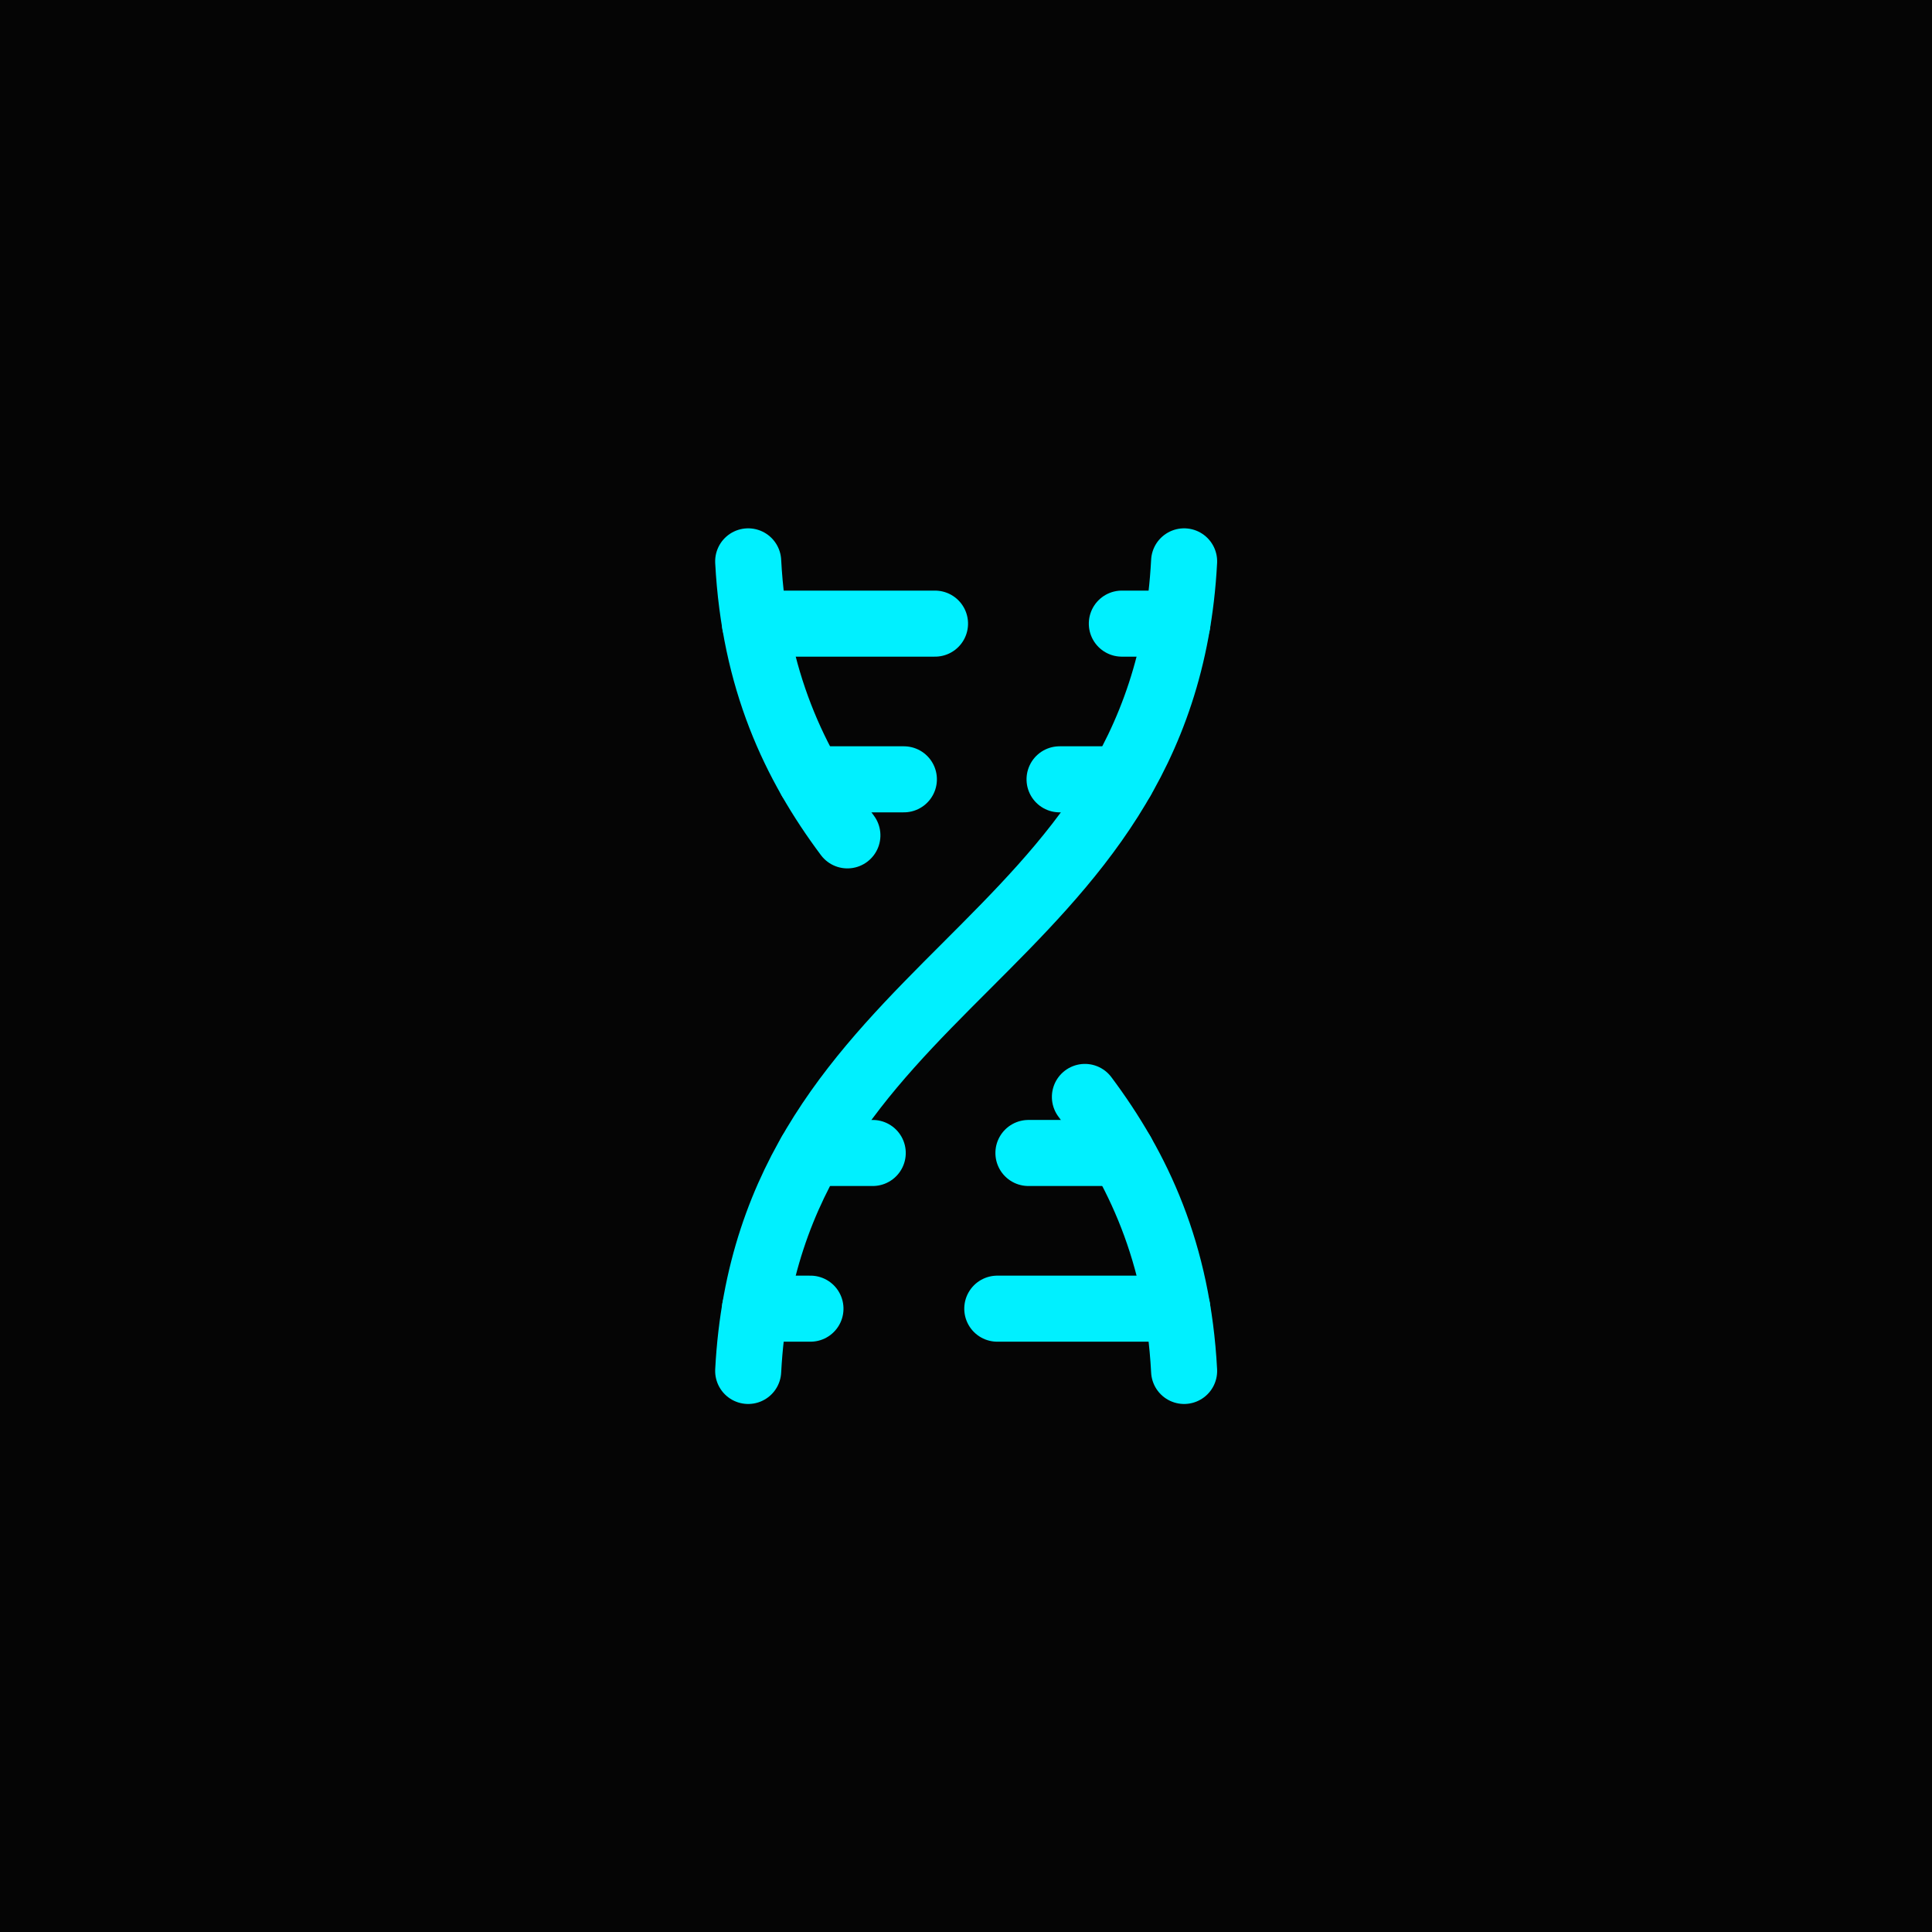
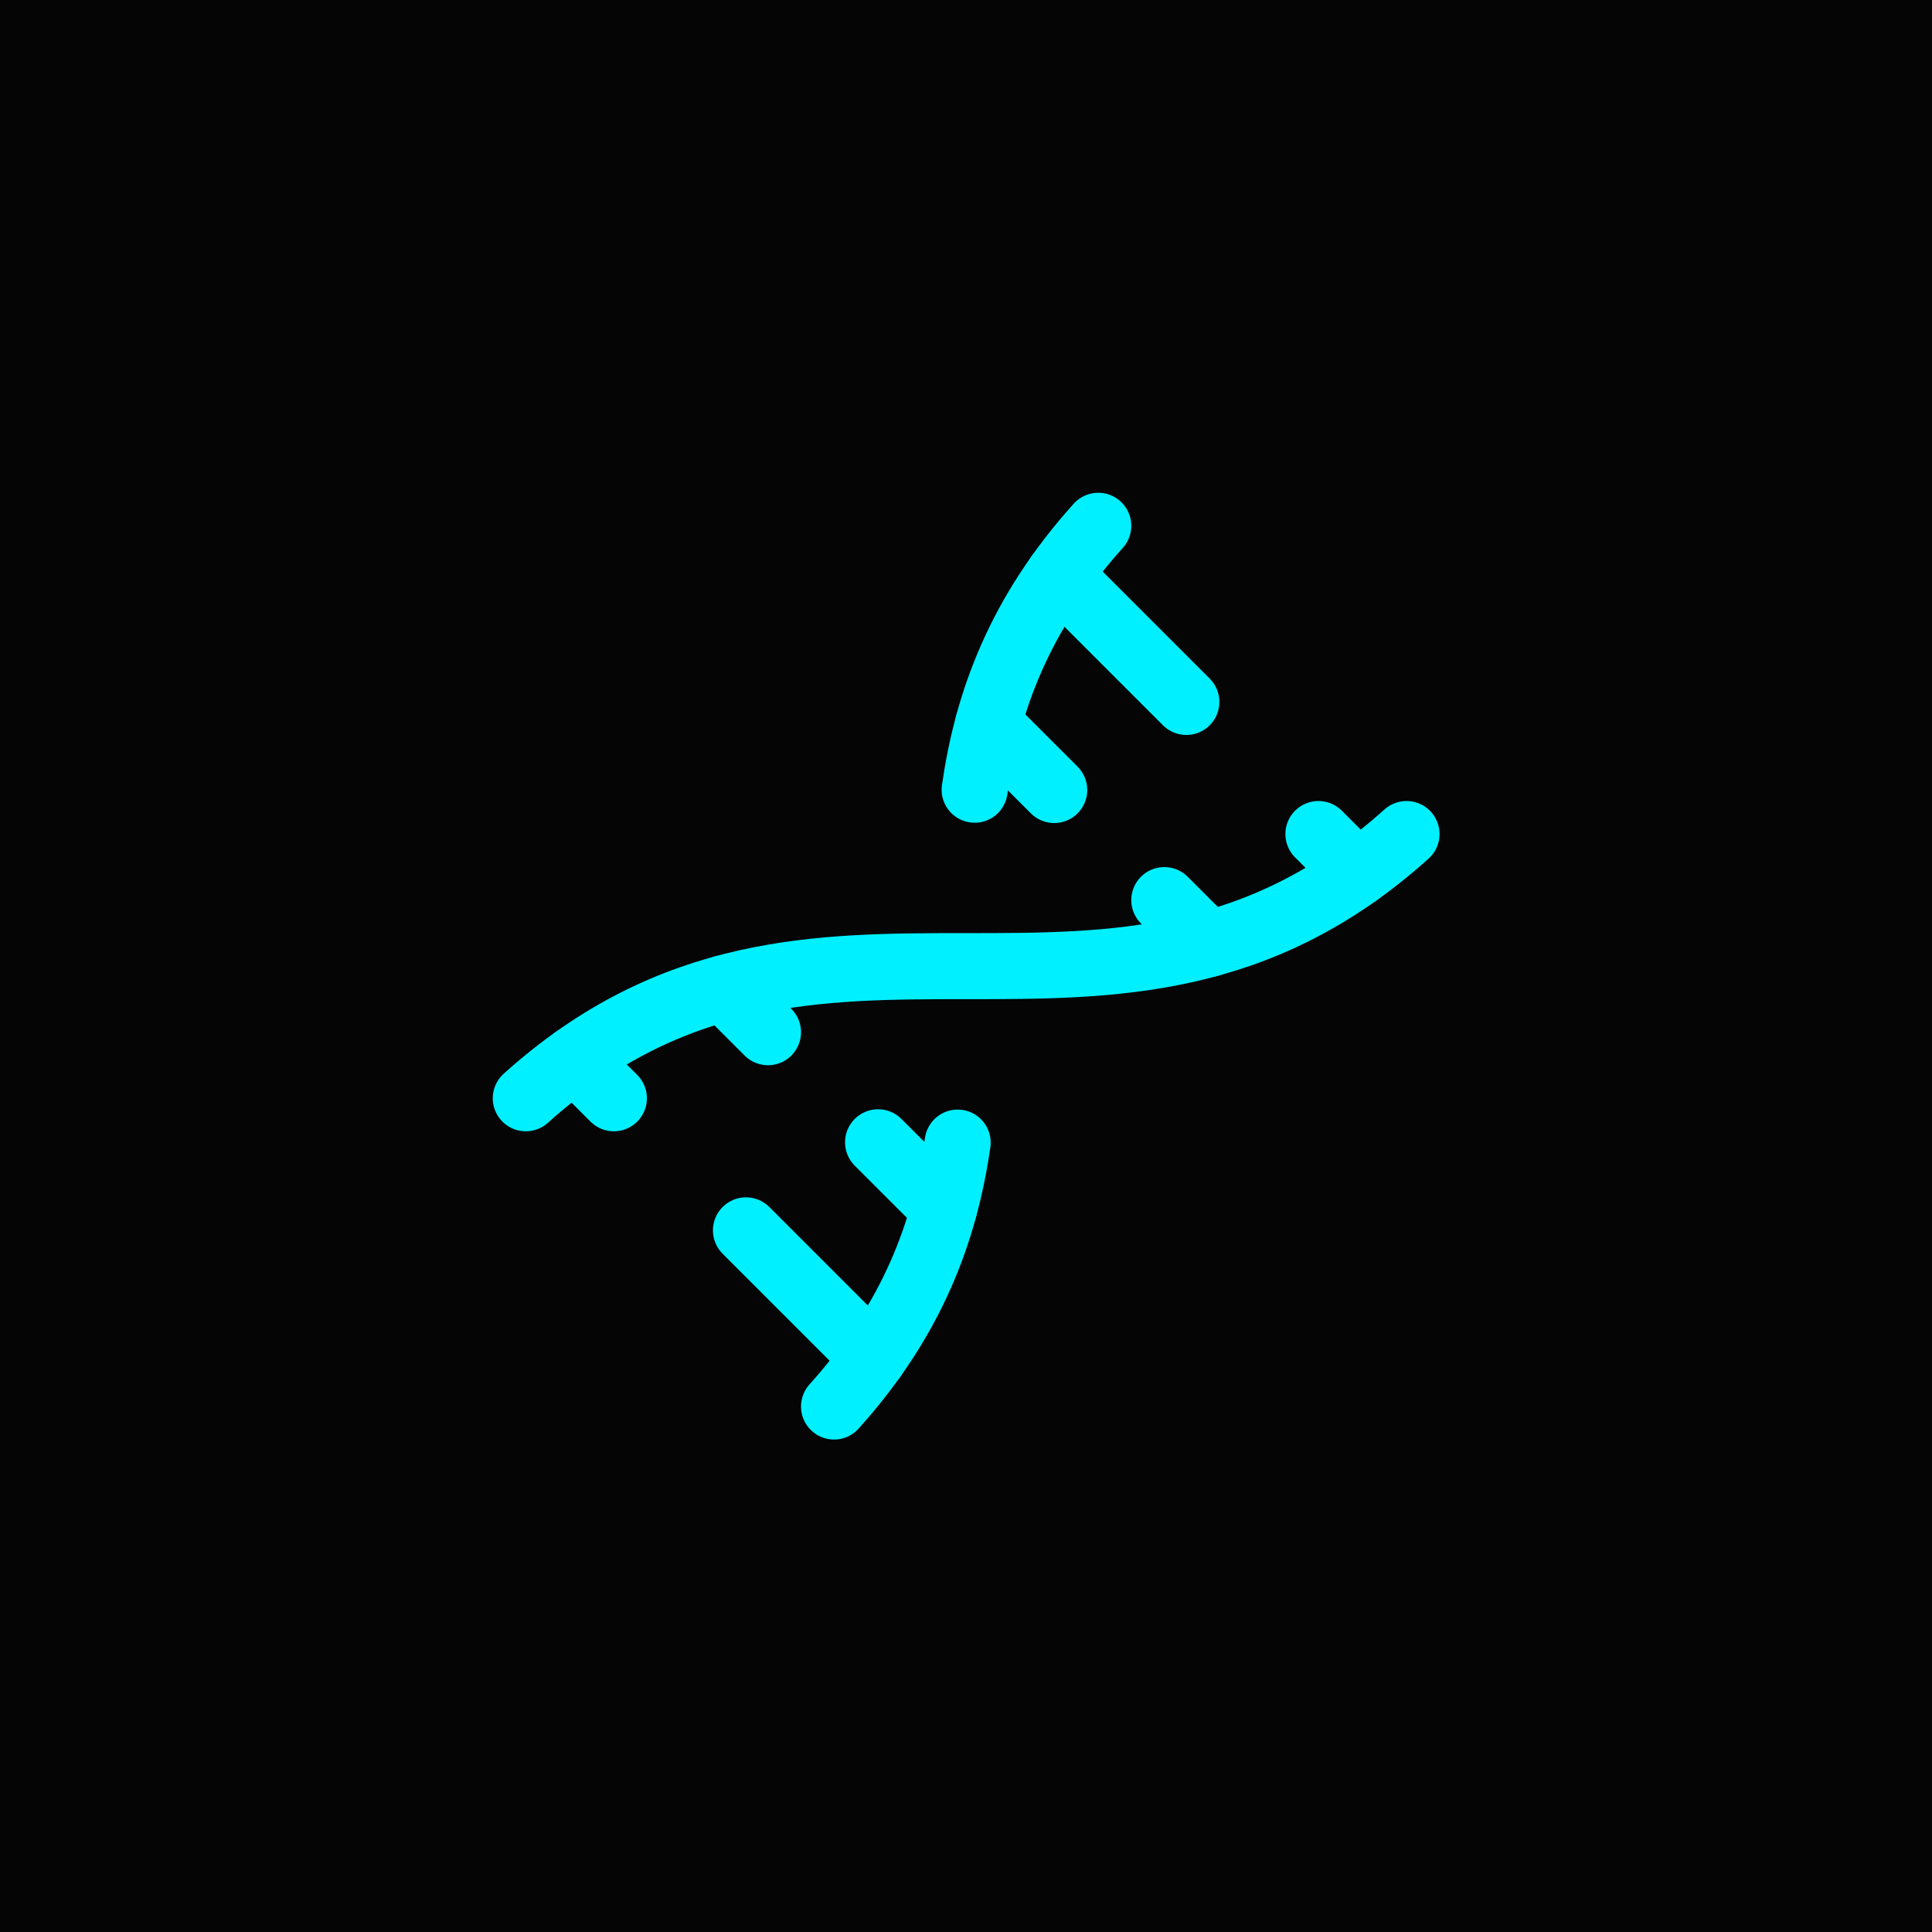
<svg xmlns="http://www.w3.org/2000/svg" viewBox="0 0 512 512">
  <rect width="512" height="512" fill="#050505" />
-   <g transform="translate(256,256) translate(-140,-140) scale(11.67) rotate(-45, 12, 12)" stroke="#00F0FF" stroke-width="1.5" stroke-linecap="round" stroke-linejoin="round" fill="none">
+   <g transform="translate(256,256) translate(-140,-140) scale(11.67)" stroke="#00F0FF" stroke-width="1.5" stroke-linecap="round" stroke-linejoin="round" fill="none">
    <path d="m10 16 1.5 1.5" />
    <path d="m14 8-1.5-1.5" />
    <path d="M15 2c-1.798 1.998-2.518 3.995-2.807 5.993" />
    <path d="m16.5 10.5 1 1" />
    <path d="m17 6-2.891-2.891" />
    <path d="M2 15c6.667-6 13.333 0 20-6" />
    <path d="m20 9 .891.891" />
    <path d="M3.109 14.109 4 15" />
    <path d="m6.5 12.5 1 1" />
    <path d="m7 18 2.891 2.891" />
    <path d="M9 22c1.798-1.998 2.518-3.995 2.807-5.993" />
  </g>
</svg>
